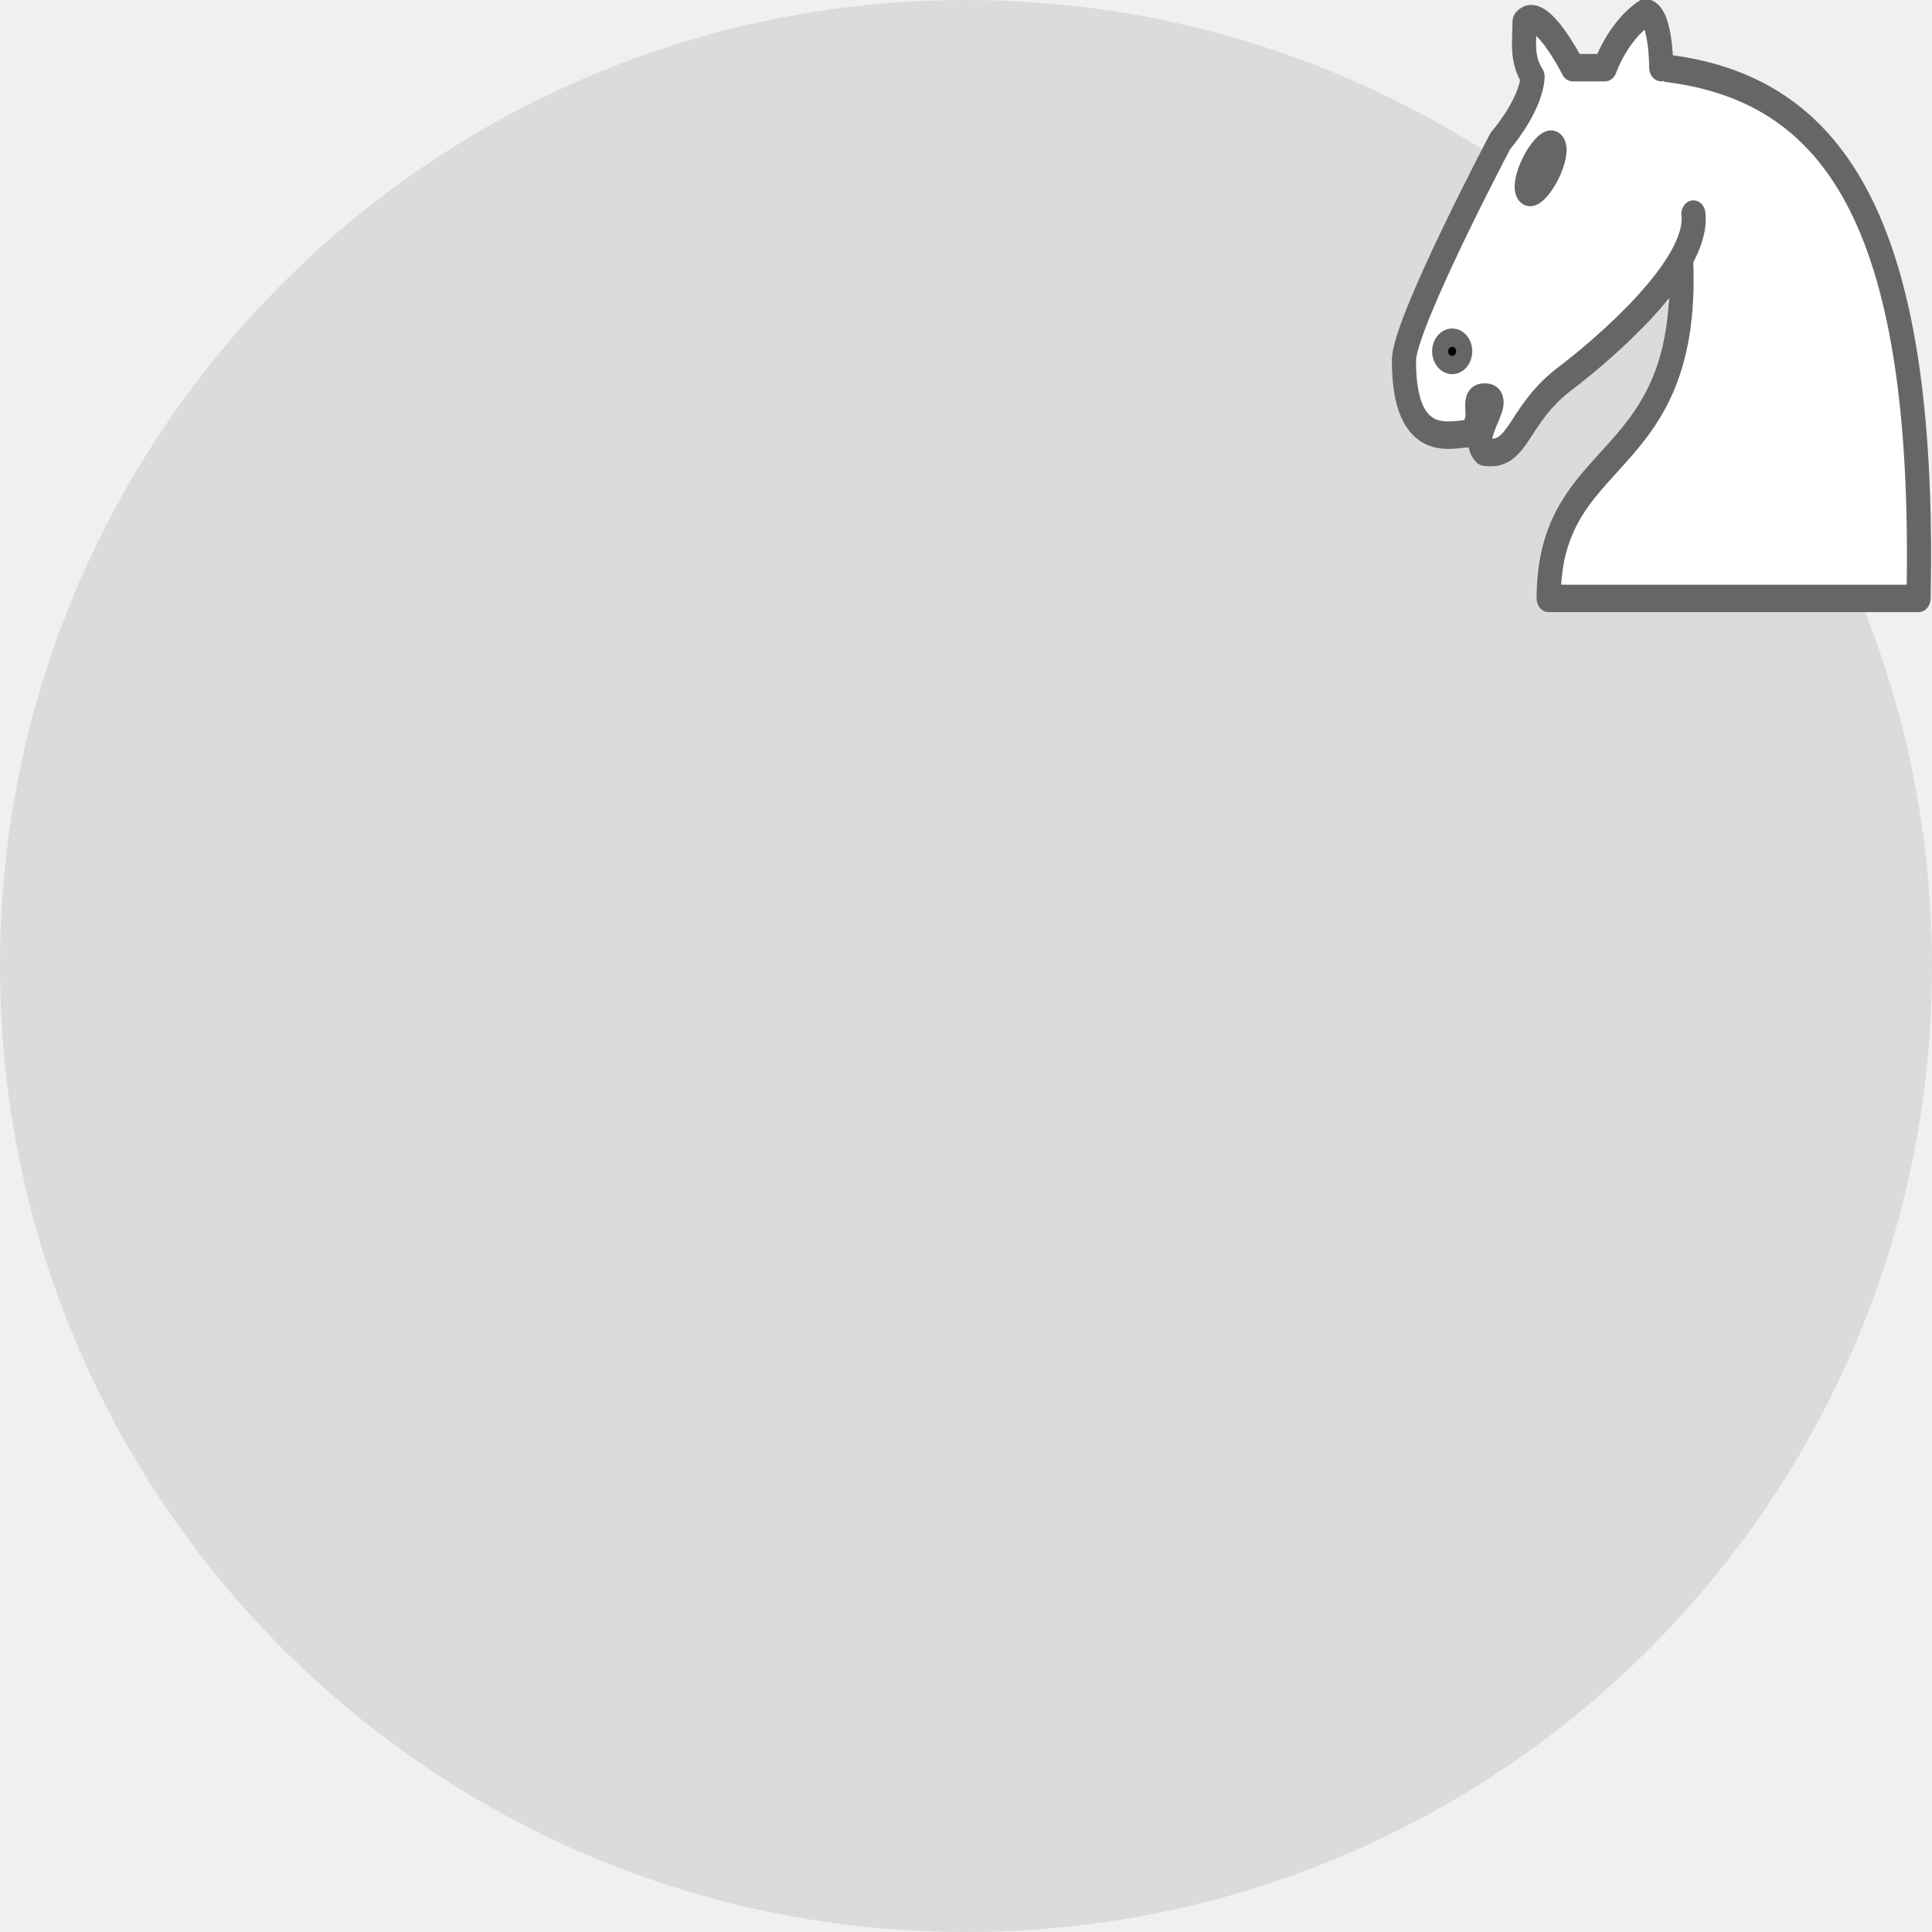
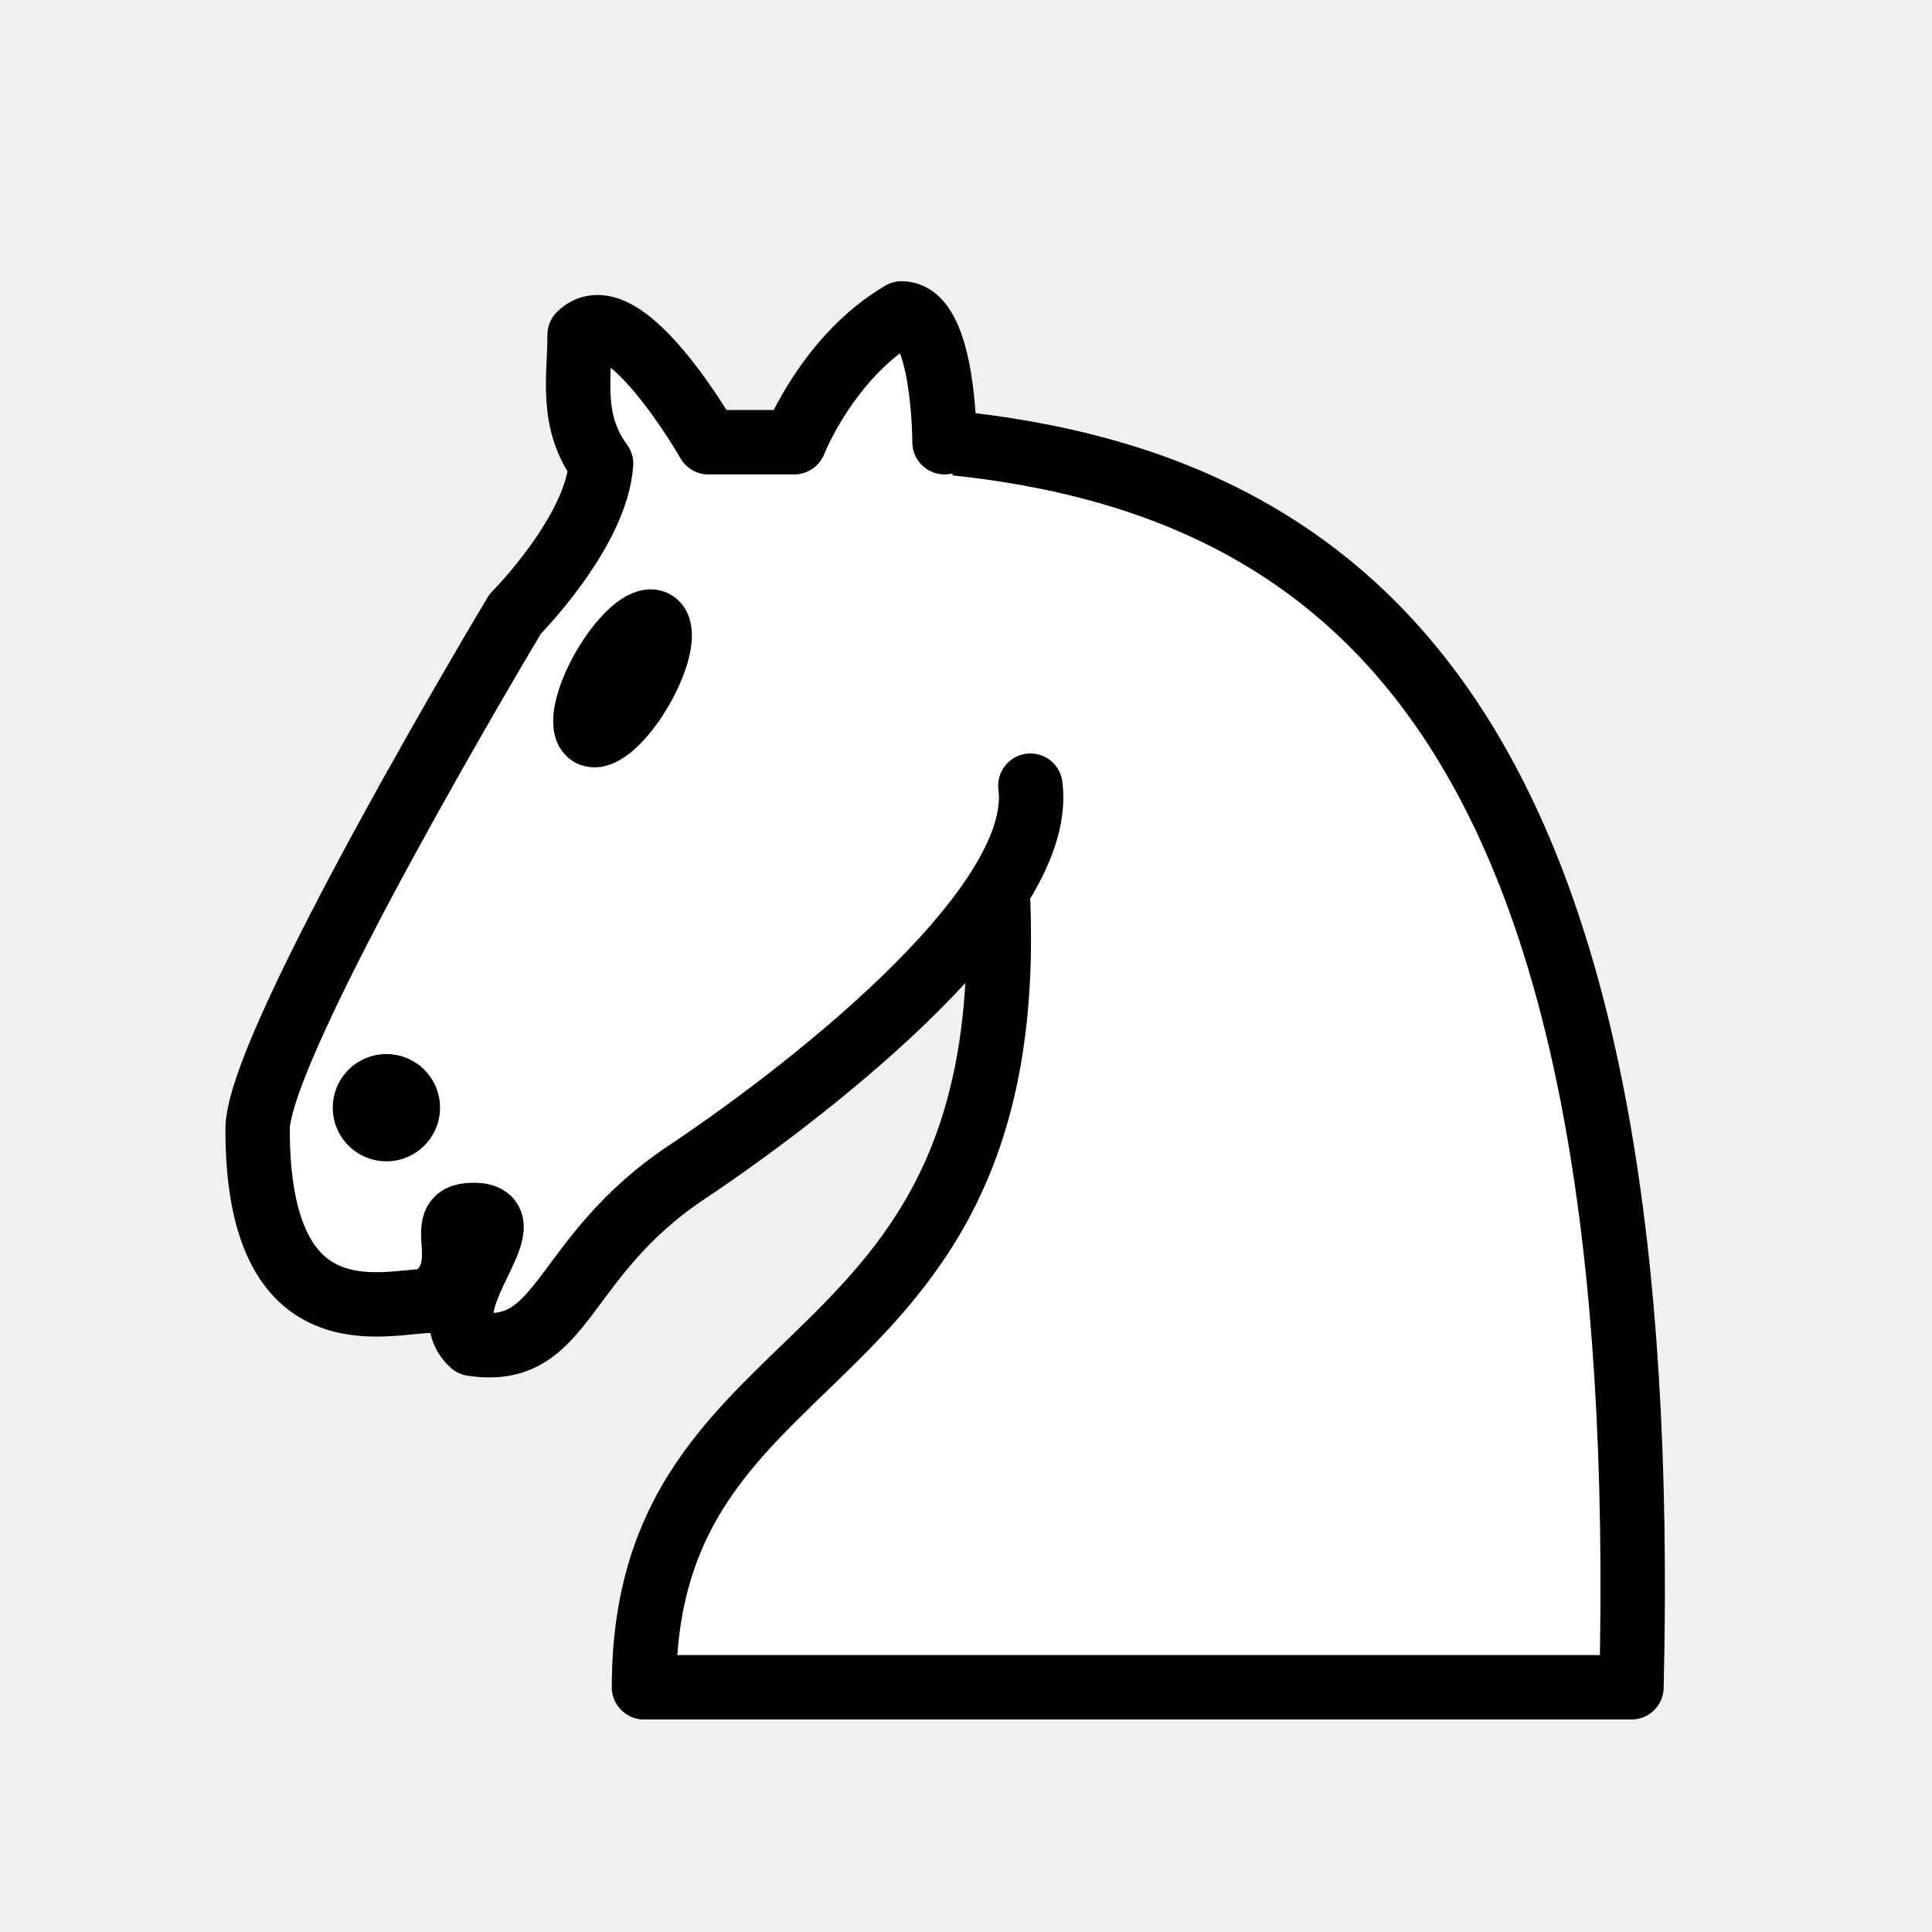
- <svg xmlns="http://www.w3.org/2000/svg" version="1.1" width="45" height="45" id="svg4">
-   <defs id="defs4" />
-   <path style="fill:#afb0b0;fill-opacity:0.328;stroke:#666666;stroke-width:0;stroke-linecap:round" id="path5" d="M 45,22.408 A 22.5,22.5 0 0 1 22.649,45 22.5,22.5 0 0 1 9.4591245e-4,22.706 22.5,22.5 0 0 1 22.237,0.002 22.5,22.5 0 0 1 44.998,22.179" />
-   <g style="opacity:1;fill:none;fill-opacity:1;fill-rule:evenodd;stroke:#666666;stroke-width:1.5;stroke-linecap:round;stroke-linejoin:round;stroke-miterlimit:4;stroke-dasharray:none;stroke-opacity:1" transform="matrix(0.3745674,0,0,0.4262772,30.45311,-2.686781)" id="g4">
-     <path d="m 22,10 c 10.5,1 16.5,8 16,29 H 15 c 0,-9 10,-6.5 8,-21" style="fill:#ffffff;stroke:#666666" id="path1" />
-     <path d="m 24,18 c 0.38,2.91 -5.55,7.37 -8,9 -3,2 -2.82,4.34 -5,4 -1.042,-0.94 1.41,-3.04 0,-3 -1,0 0.19,1.23 -1,2 -1,0 -4.003,1 -4,-4 0,-2 6,-12 6,-12 0,0 1.89,-1.9 2,-3.5 -0.73,-0.994 -0.5,-2 -0.5,-3 1,-1 3,2.5 3,2.5 h 2 c 0,0 0.78,-1.992 2.5,-3 1,0 1,3 1,3" style="fill:#ffffff;stroke:#666666" id="path2" />
-     <path d="m 9.5,25.5 a 0.5,0.5 0 1 1 -1,0 0.5,0.5 0 1 1 1,0 z" style="fill:#000000;stroke:#666666" id="path3" />
-     <path d="m 15,15.5 a 0.5,1.5 0 1 1 -1,0 0.5,1.5 0 1 1 1,0 z" transform="matrix(0.866,0.5,-0.5,0.866,9.693,-5.173)" style="fill:#000000;stroke:#666666" id="path4" />
+ <svg xmlns="http://www.w3.org/2000/svg" version="1.1" width="45" height="45">
+   <g style="opacity:1; fill:none; fill-opacity:1; fill-rule:evenodd; stroke:#000000; stroke-width:1.5; stroke-linecap:round;stroke-linejoin:round;stroke-miterlimit:4; stroke-dasharray:none; stroke-opacity:1;" transform="translate(0,0.3)">
+     <path d="M 22,10 C 32.5,11 38.5,18 38,39 L 15,39 C 15,30 25,32.5 23,18" style="fill:#ffffff; stroke:#000000;" />
+     <path d="M 24,18 C 24.38,20.91 18.45,25.37 16,27 C 13,29 13.18,31.34 11,31 C 9.958,30.06 12.41,27.96 11,28 C 10,28 11.19,29.23 10,30 C 9,30 5.997,31 6,26 C 6,24 12,14 12,14 C 12,14 13.89,12.1 14,10.5 C 13.27,9.506 13.5,8.5 13.5,7.5 C 14.5,6.5 16.5,10 16.5,10 L 18.5,10 C 18.5,10 19.28,8.008 21,7 C 22,7 22,10 22,10" style="fill:#ffffff; stroke:#000000;" />
+     <path d="M 9.5 25.5 A 0.5 0.5 0 1 1 8.5,25.5 A 0.5 0.5 0 1 1 9.5 25.5 z" style="fill:#000000; stroke:#000000;" />
+     <path d="M 15 15.5 A 0.5 1.5 0 1 1  14,15.5 A 0.5 1.5 0 1 1  15 15.5 z" transform="matrix(0.866,0.5,-0.5,0.866,9.693,-5.173)" style="fill:#000000; stroke:#000000;" />
  </g>
</svg>
